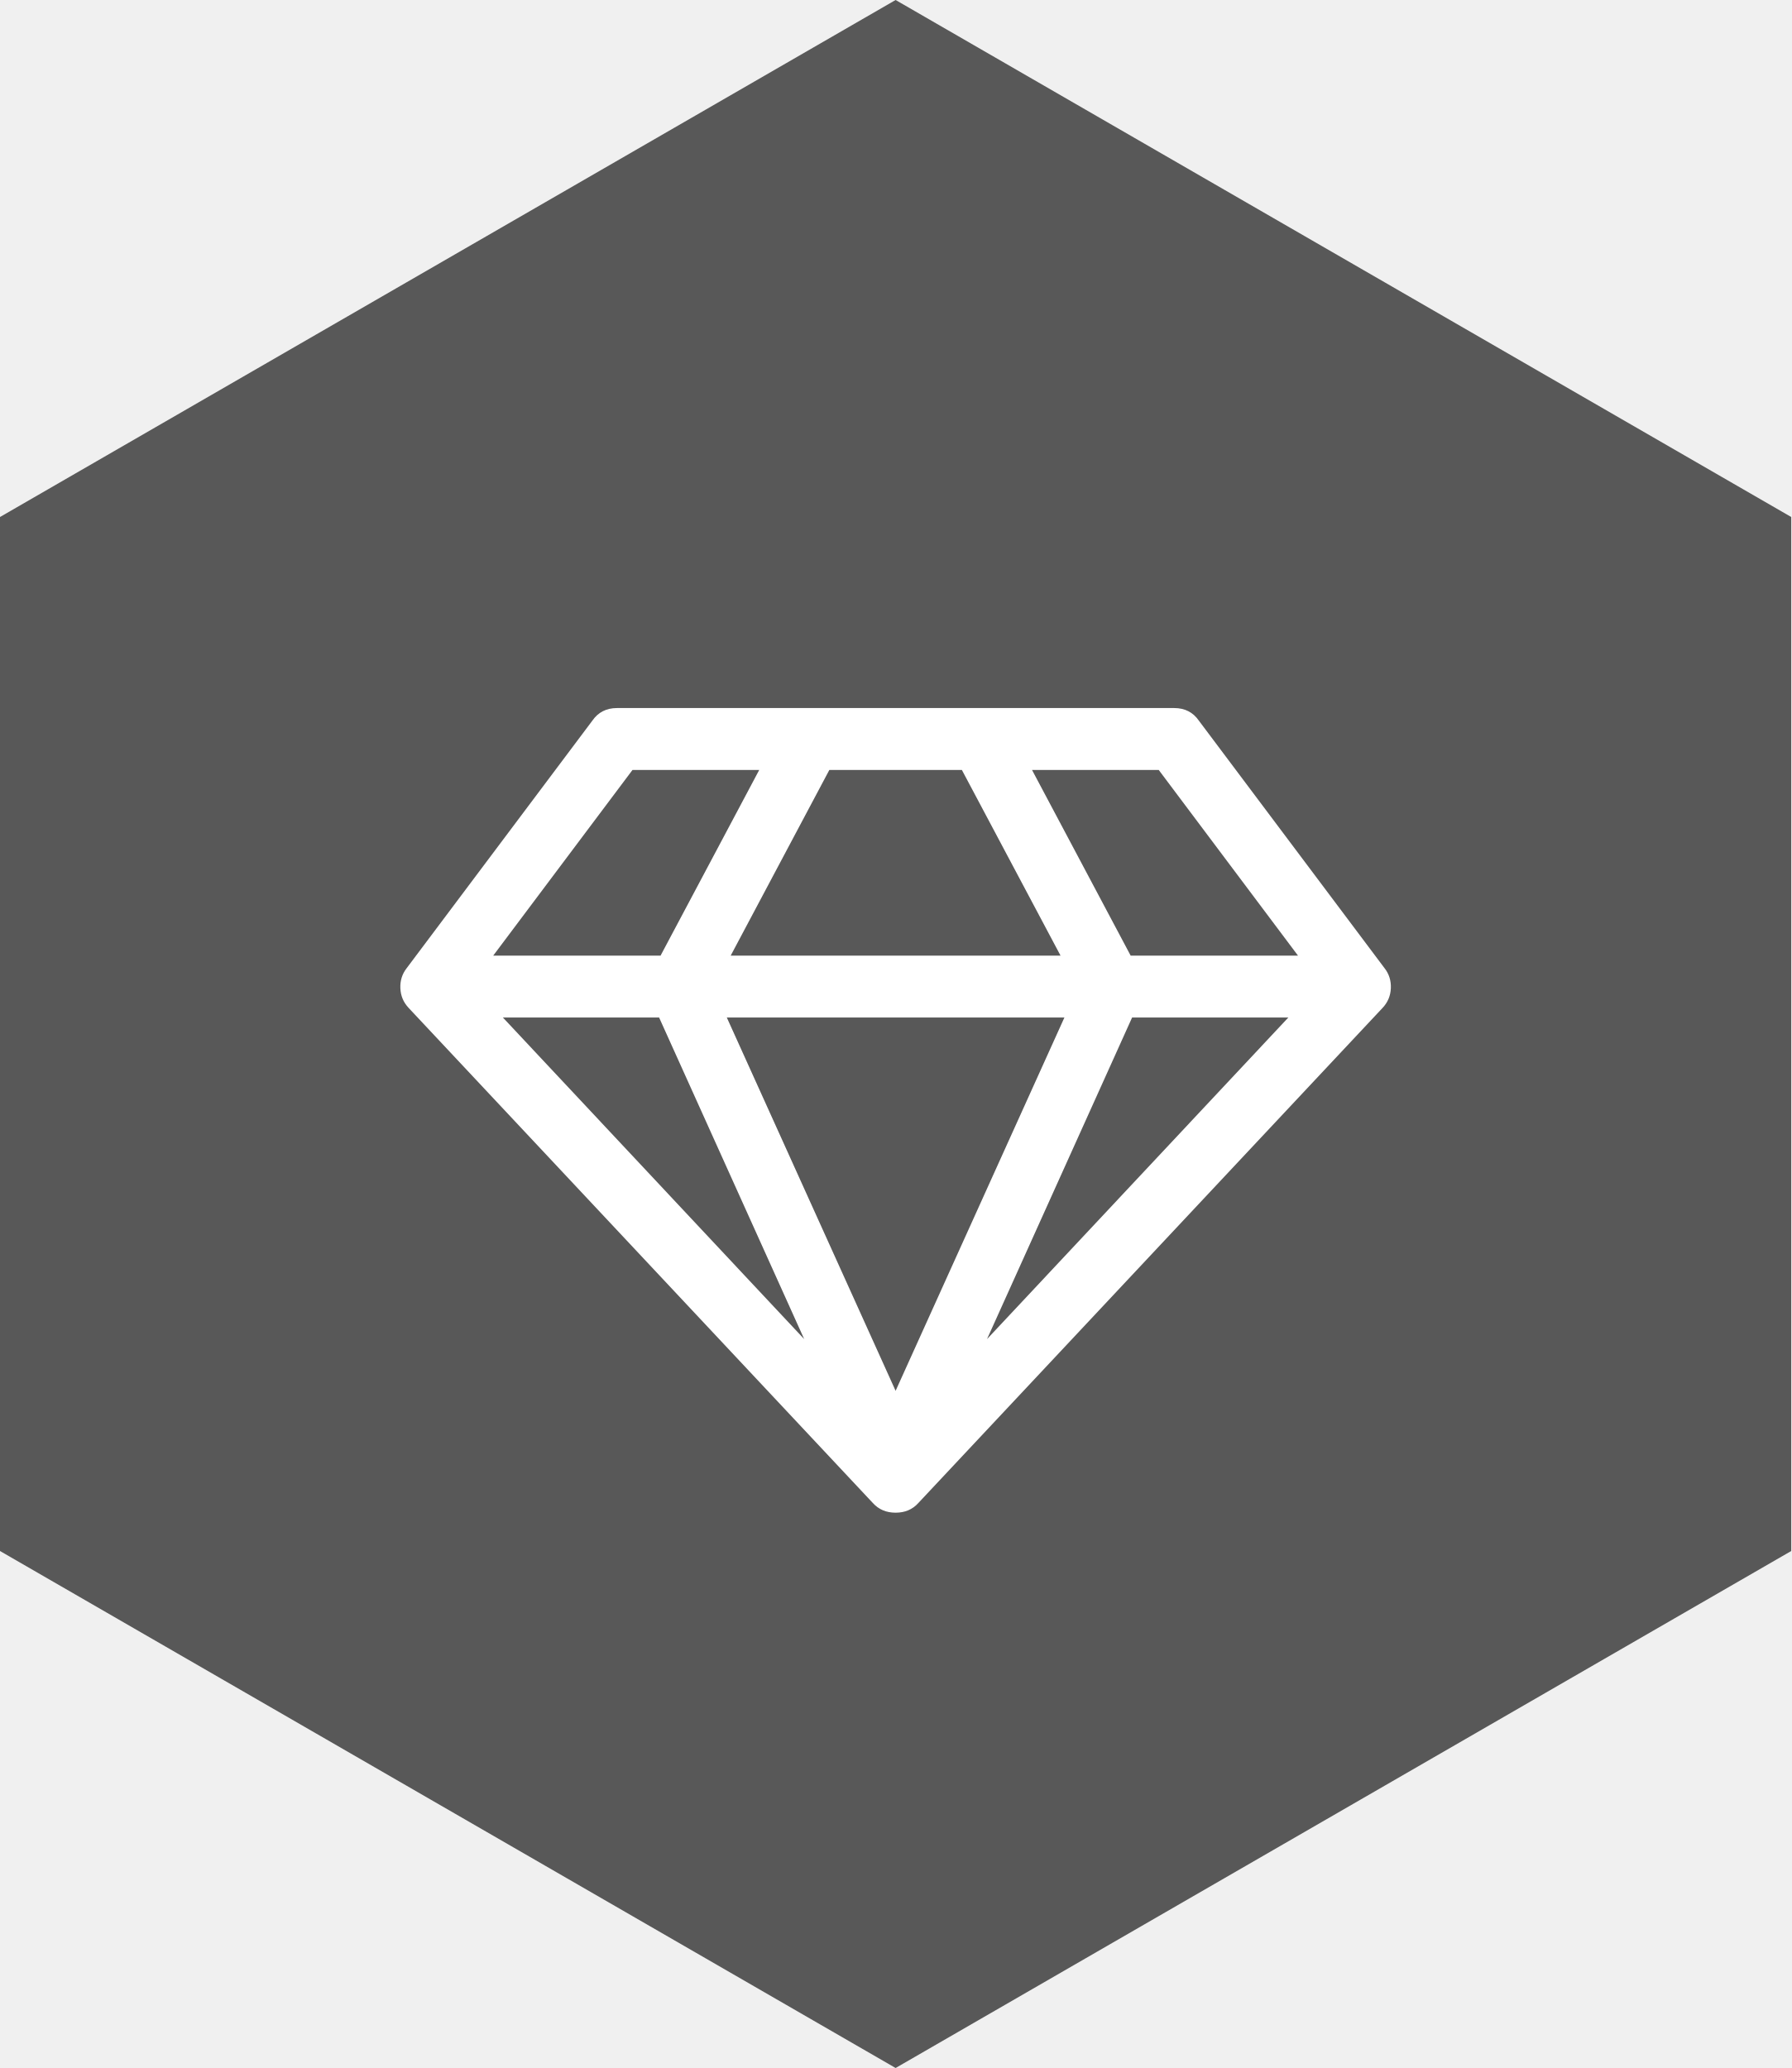
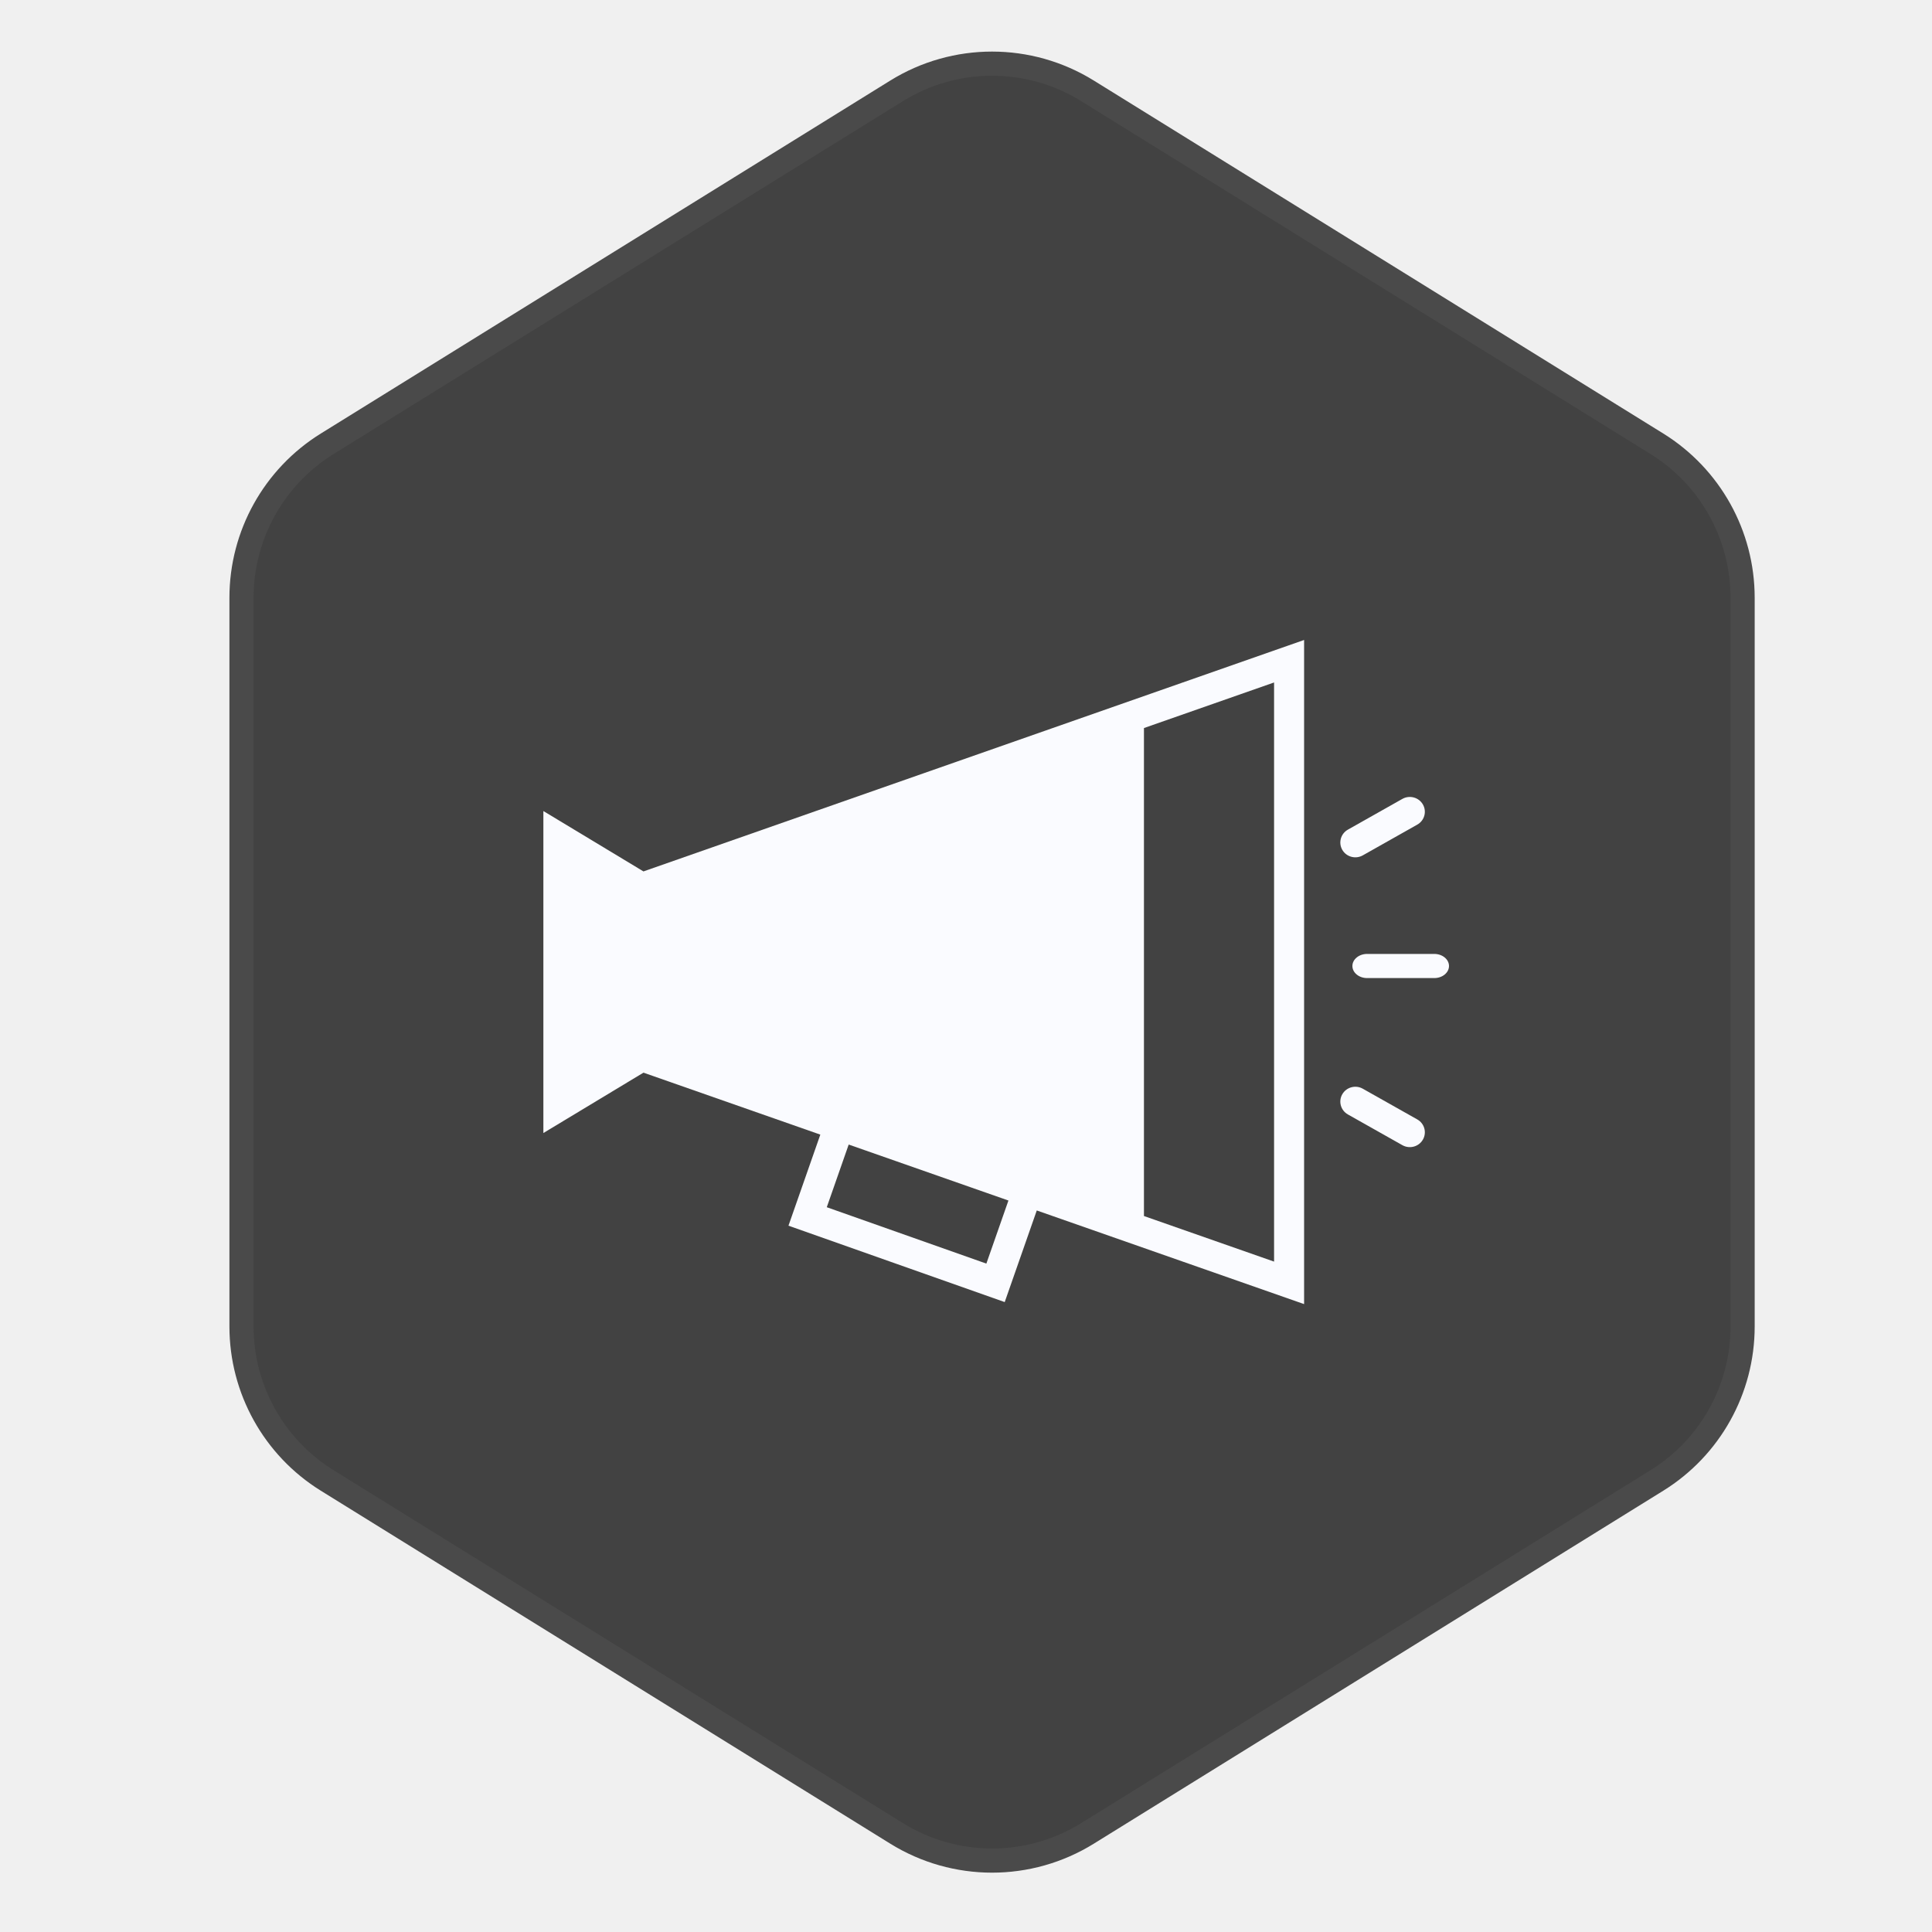
- <svg xmlns="http://www.w3.org/2000/svg" version="1.1" id="Layer_1" x="0px" y="0px" width="149.167px" height="172.243px" viewBox="0 0 149.167 172.243" enable-background="new 0 0 149.167 172.243" xml:space="preserve">
-   <polygon fill="#585858" points="149.167,129.183 74.583,172.243 0,129.183 0,43.061 74.583,0 149.167,43.061 " />
-   <path fill="#FFFFFF" d="M41.88,84.75l25.09,26.783L54.889,84.75H41.88z M74.583,115.841L88.64,84.75H60.527L74.583,115.841z   M55.009,79.594l8.217-15.466H52.673l-11.6,15.466H55.009z M82.196,111.533l25.091-26.783h-13.01L82.196,111.533z M60.849,79.594  h27.469l-8.217-15.466H69.065L60.849,79.594z M94.157,79.594h13.936L96.494,64.128H85.942L94.157,79.594z M99.835,60.02  l15.467,20.621c0.376,0.483,0.55,1.04,0.523,1.671c-0.027,0.632-0.257,1.174-0.686,1.632l-38.664,41.243  c-0.483,0.536-1.113,0.804-1.893,0.804c-0.778,0-1.408-0.268-1.892-0.804L34.026,83.944c-0.429-0.457-0.658-1-0.685-1.632  c-0.027-0.631,0.147-1.188,0.523-1.671L49.331,60.02c0.484-0.699,1.168-1.047,2.054-1.047h46.398  C98.667,58.973,99.353,59.322,99.835,60.02z" />
+ <svg xmlns="http://www.w3.org/2000/svg" width="160px" height="160px" viewBox="0 0 160 160" version="1.1">
+   <g id="Page-1" stroke="none" stroke-width="1" fill="none" fill-rule="evenodd">
+     <path d="M90.06,7.522 L137.218,36.752 C141.631,39.487 144.315,44.31 144.315,49.502 L144.315,109.856 C144.315,115.048 141.631,119.87 137.218,122.605 L90.06,151.835 C85.219,154.836 79.096,154.836 74.255,151.835 L27.097,122.605 C22.685,119.87 20,115.048 20,109.856 L20,49.502 C20,44.31 22.685,39.487 27.097,36.752 L74.255,7.522 C79.096,4.522 85.219,4.522 90.06,7.522 Z" id="Polygon" stroke="#4A4A4A" stroke-width="2" fill="#424242" stroke-linecap="round" />
+     <g id="noun_news_1248039" transform="translate(45, 53)" fill="#FAFBFF" fill-rule="nonzero">
+       <path d="M0,14.167 L0,40.833 L8.289,35.833 L22.936,40.964 L20.298,48.506 L38.206,54.833 L40.861,47.245 L63,55 L63,0 L8.289,19.167 L0,14.167 Z M36.686,51.646 L23.47,46.976 L25.285,41.787 L38.514,46.422 L36.686,51.646 Z M60.513,51.481 L49.737,47.706 L49.737,7.294 L60.513,3.519 L60.513,51.481 Z" id="Shape" />
+       <path d="M73.78,26 L68.22,26 C67.546,26 67,26.448 67,27 C67,27.552 67.546,28 68.22,28 L73.78,28 C74.454,28 75,27.552 75,27 C75,26.448 74.454,26 73.78,26 Z" id="Shape" />
+       <path d="M72.373,39.706 L67.86,37.162 C67.264,36.825 66.504,37.031 66.164,37.619 C65.823,38.208 66.031,38.958 66.627,39.294 L71.14,41.839 C71.736,42.174 72.496,41.97 72.836,41.381 C73.177,40.792 72.969,40.042 72.373,39.706 Z" id="Shape" />
+       <path d="M67.86,17.838 L72.373,15.292 C72.97,14.956 73.176,14.207 72.836,13.619 C72.495,13.03 71.736,12.826 71.139,13.161 L66.627,15.707 C66.03,16.044 65.824,16.794 66.164,17.382 C66.505,17.97 67.264,18.174 67.86,17.838 Z" id="Shape" />
+     </g>
+   </g>
</svg>
